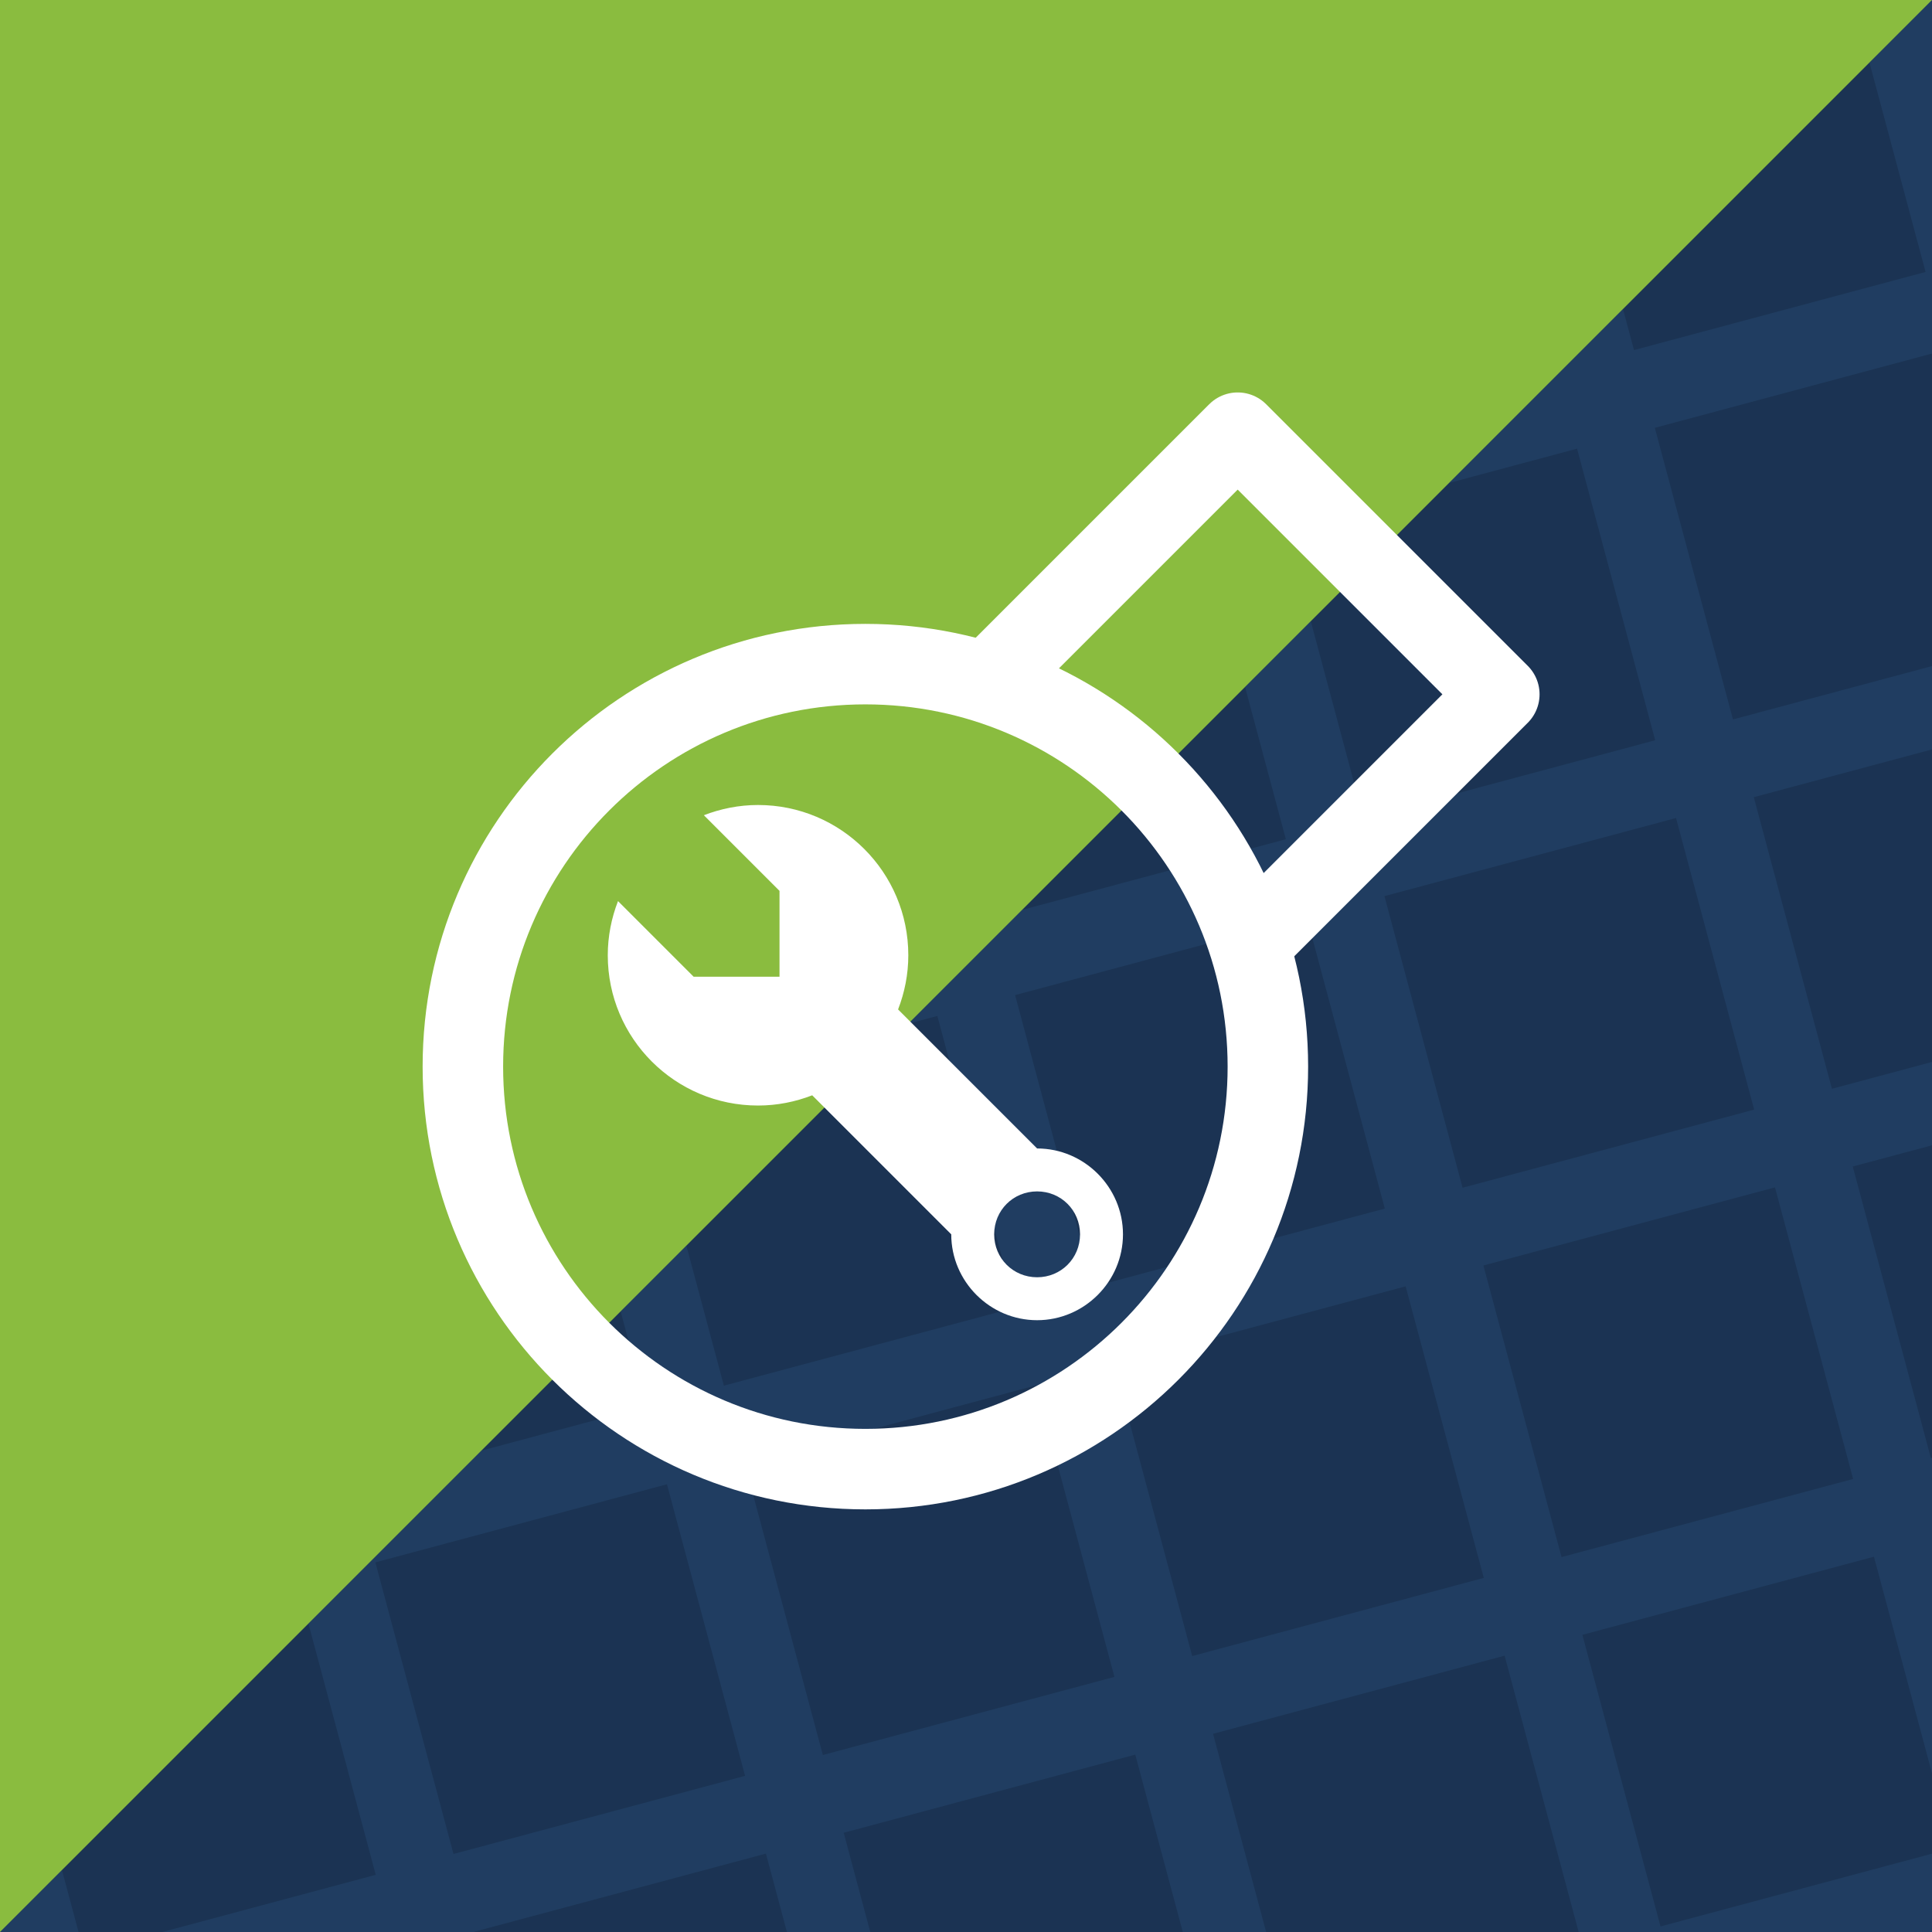
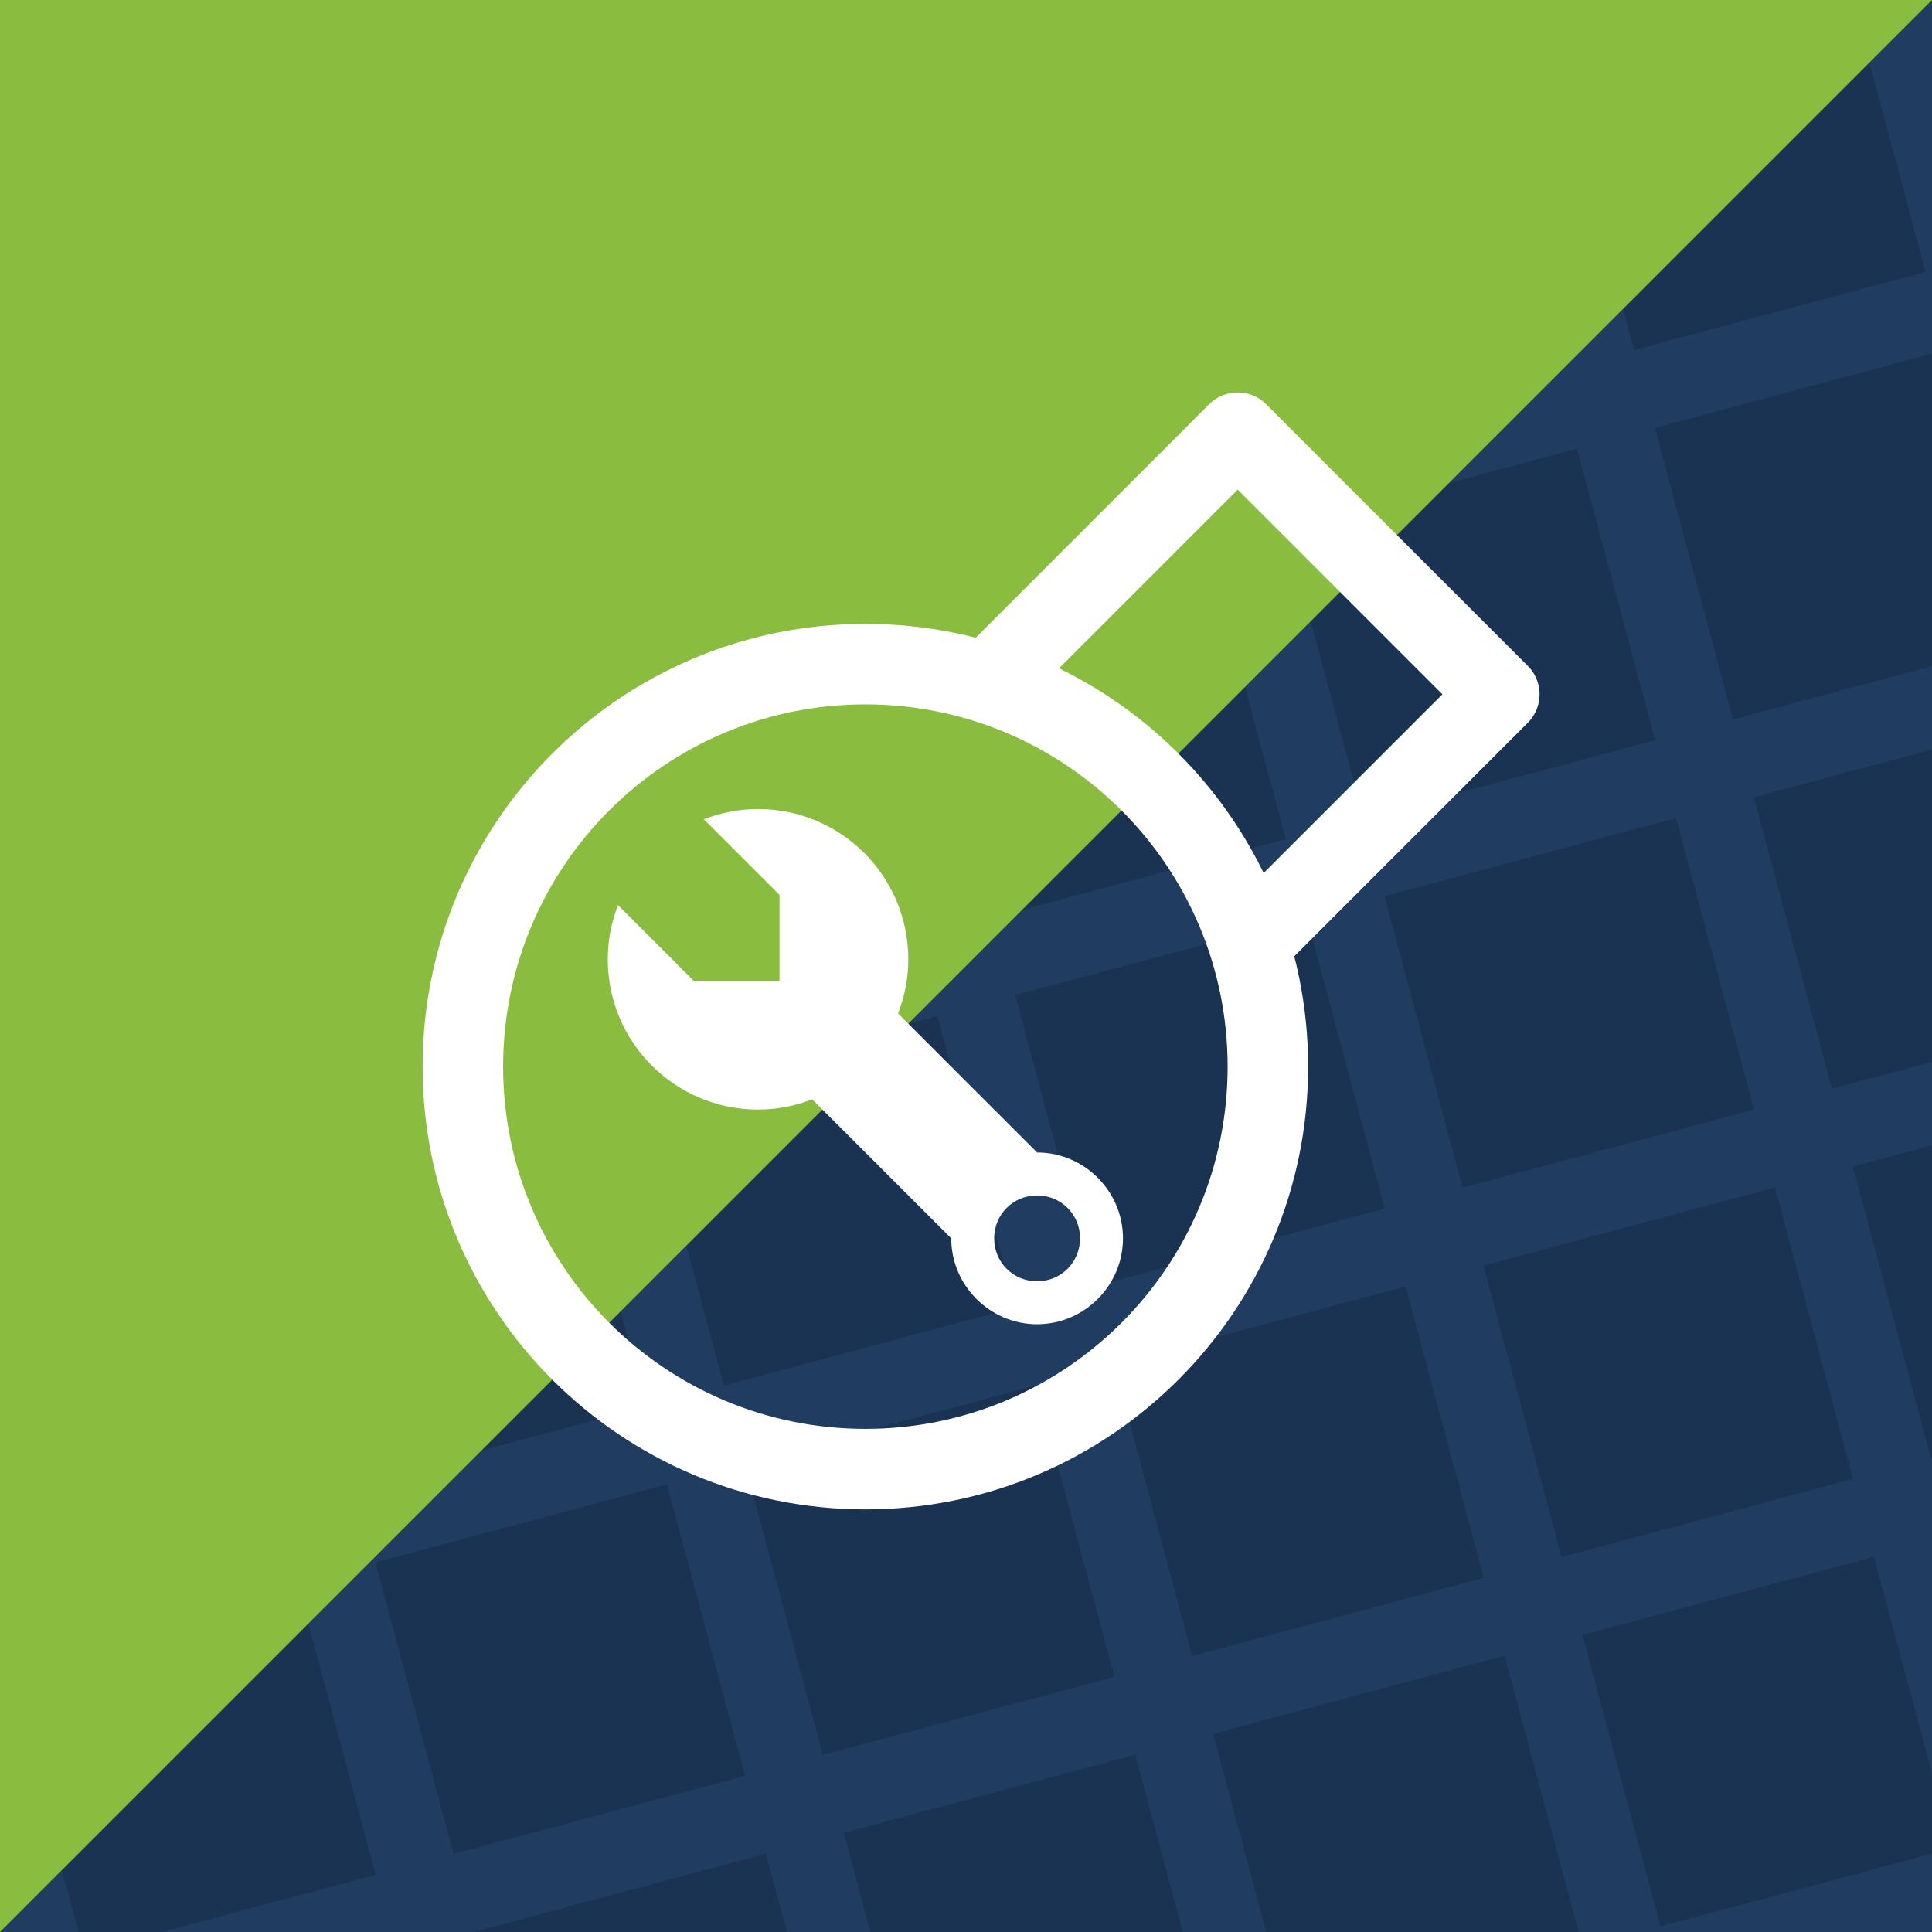
- <svg xmlns="http://www.w3.org/2000/svg" width="480" height="480" id="screenshot-2859bc13-a540-80c4-8008-6a9b6575db4c" viewBox="0 0 480 480" fill="none" version="1.1">
-   <g id="shape-2859bc13-a540-80c4-8008-6a9b6575db4c" height="480" width="480" rx="0" ry="0" style="opacity: 1; fill: rgb(0, 0, 0);">
-     <g id="shape-2859bc13-a540-80c4-8008-6a9b6575db4d" style="display: none;">
-       <g class="fills" id="fills-2859bc13-a540-80c4-8008-6a9b6575db4d">
-         <rect width="480" height="480" x="0" transform="matrix(1, 0, 0, 1, 0, 0)" style="cursor: default; fill: none;" ry="0" fill="none" rx="0" y="0" />
+ <svg xmlns="http://www.w3.org/2000/svg" width="480" height="480" id="screenshot-d6d17eaf-1442-805e-8008-6bd5cb86923d" viewBox="-0 0 480 480" fill="none" version="1.1">
+   <g id="shape-d6d17eaf-1442-805e-8008-6bd5cb86923d" width="480" height="480" rx="0" ry="0" style="fill: rgb(0, 0, 0);">
+     <g id="shape-d6d17eaf-1442-805e-8008-6bd5cb9f9672" style="display: none;">
+       <g class="fills" id="fills-d6d17eaf-1442-805e-8008-6bd5cb9f9672">
+         <rect width="480" height="480" x="0" transform="matrix(1, 0, 0, 1, 0, 0)" style="fill: none;" ry="0" fill="none" rx="0" y="0" />
      </g>
    </g>
-     <g id="shape-2859bc13-a540-80c4-8008-6a9b6575db4e">
-       <g class="fills" id="fills-2859bc13-a540-80c4-8008-6a9b6575db4e">
-         <rect rx="0" ry="0" x="0" y="0" transform="matrix(1, 0, 0, 1, 0, 0)" width="480" height="480" style="cursor: default; fill: rgb(138, 188, 63);" />
-       </g>
-     </g>
-     <g id="shape-2859bc13-a540-80c4-8008-6a9b6575db4f">
-       <g class="fills" id="fills-2859bc13-a540-80c4-8008-6a9b6575db4f">
-         <path d="M480,0L480,0L480,480L-0,480L480,0" style="cursor: default; fill: rgb(27, 51, 83);" />
-       </g>
-     </g>
-     <g id="shape-2859bc13-a540-80c4-8008-6a9b96c2f6f5" style="opacity: 0.2;">
-       <g class="fills" id="fills-2859bc13-a540-80c4-8008-6a9b96c2f6f5">
-         <path d="M480,440.57L465.581,386.759L393.137,406.17L412.548,478.615L480,460.541L480,480L392.214,480L373.818,411.346L301.374,430.758L314.568,480L293.863,480L282.055,435.934L209.611,455.345L216.217,480L195.511,480L190.292,460.522L117.848,479.933L117.866,480L40.326,480L93.353,465.791L76.628,403.372L119.59,360.41L160.528,349.441L154.195,325.805L170.525,309.475L179.847,344.264L252.291,324.853L232.88,252.408L225.656,254.344L253.941,226.059L319.466,208.502L309.329,170.671L325.659,154.341L338.785,203.326L411.229,183.914L391.818,111.469L360.007,119.993L403.227,76.773L405.96,86.975L478.405,67.563L464.464,15.536L480,0L480,0L480,87.841L411.136,106.293L430.548,178.738L480,165.487L480,186.193L435.724,198.056L455.136,270.501L480,263.838L480,284.544L460.312,289.819L479.724,362.264L480,362.19L480,440.57M416.406,203.232L343.961,222.644L363.373,295.089L435.817,275.677L416.406,203.232M440.993,294.996L368.549,314.407L387.96,386.852L460.405,367.44L440.993,294.996M324.643,227.82L252.198,247.232L271.61,319.677L344.054,300.265L324.643,227.82M349.23,319.583L276.786,338.995L296.197,411.439L368.642,392.028L349.23,319.583M257.467,344.171L185.023,363.583L204.435,436.027L276.879,416.616L257.467,344.171M165.705,368.759L93.26,388.17L112.672,460.615L185.116,441.204L165.705,368.759M15.391,464.609L19.514,480L0,480L15.391,464.609" style="fill: rgb(51, 102, 153);" />
-       </g>
-     </g>
-     <g id="shape-2859bc13-a540-80c4-8008-6a9b6575db50">
-       <g class="fills" id="fills-2859bc13-a540-80c4-8008-6a9b6575db50">
-         <path d="M151,237.333C151,257.952,167.715,274.667,188.333,274.667C193.084,274.667,197.612,273.743,201.792,272.125L236.333,306.667C236.333,318.386,245.948,328,257.667,328C269.386,328,279,318.386,279,306.667C279,294.948,269.386,285.333,257.667,285.333L223.125,250.792C224.743,246.612,225.667,242.084,225.667,237.333C225.667,216.715,208.952,200,188.333,200C183.581,200,179.056,200.926,174.875,202.542L193.667,221.333L193.667,242.667L172.333,242.667L153.542,223.875C151.926,228.056,151,232.581,151,237.333ZM247,306.667C247,300.711,251.711,296,257.667,296C263.622,296,268.333,300.711,268.333,306.667C268.333,312.622,263.622,317.333,257.667,317.333C251.711,317.333,247,312.622,247,306.667Z" style="fill: rgb(255, 255, 255);" />
-       </g>
-     </g>
-     <g id="shape-2859bc13-a540-80c4-8008-6a9b6575db51">
-       <g class="fills" id="fills-2859bc13-a540-80c4-8008-6a9b6575db51">
-         <path d="M247.5,167.5L307.5,107.5L372.5,172.5L312.5,232.5" stroke-linejoin="round" fill="none" style="cursor: default; fill: none;" />
-       </g>
-       <g stroke-linejoin="round" fill="none" id="strokes-d94ffbe6-d4a2-80a9-8008-6a9bc35d3432-2859bc13-a540-80c4-8008-6a9b6575db51" class="strokes" style="cursor: default;">
-         <g class="stroke-shape">
-           <path d="M247.5,167.5L307.5,107.5L372.5,172.5L312.5,232.5" style="fill: none; stroke-width: 20; stroke: rgb(255, 255, 255); stroke-opacity: 1;" />
+     <g id="shape-d6d17eaf-1442-805e-8008-6bd5cb9f9673" rx="0" ry="0" style="fill: rgb(0, 0, 0);">
+       <g id="shape-d6d17eaf-1442-805e-8008-6bd5cba3d317" style="opacity: 1;">
+         <g class="fills" id="fills-d6d17eaf-1442-805e-8008-6bd5cba3d317">
+           <rect width="480" height="480" class="fills" x="0" transform="matrix(1, 0, 0, 1, 0, 0)" style="cursor: default; fill: rgb(138, 188, 63);" ry="0" rx="0" y="0" />
        </g>
      </g>
-     </g>
-     <g id="shape-2859bc13-a540-80c4-8008-6a9b6575db52">
-       <g class="fills" id="fills-2859bc13-a540-80c4-8008-6a9b6575db52">
-         <ellipse cx="215" cy="265" rx="100" ry="100" transform="matrix(1, 0, 0, 1, 0, 0)" fill="none" style="cursor: default; fill: none;" />
+       <g id="shape-d6d17eaf-1442-805e-8008-6bd5cba8395e" style="opacity: 1;">
+         <g class="fills" id="fills-d6d17eaf-1442-805e-8008-6bd5cba8395e">
+           <path d="M480,0L480,0L480,480L-0,480L480,0" class="fills" style="cursor: default; fill: rgb(27, 51, 83);" />
+         </g>
      </g>
-       <g fill="none" id="strokes-d94ffbe6-d4a2-80a9-8008-6a9bc35e2462-2859bc13-a540-80c4-8008-6a9b6575db52" class="strokes" style="cursor: default;">
-         <g class="stroke-shape">
-           <ellipse cx="215" cy="265" rx="100" ry="100" transform="matrix(1, 0, 0, 1, 0, 0)" style="fill: none; stroke-width: 20; stroke: rgb(255, 255, 255); stroke-opacity: 1;" />
+       <g id="shape-d6d17eaf-1442-805e-8008-6bd5cba8395f" rx="0" ry="0" style="fill: rgb(0, 0, 0);">
+         <g id="shape-d6d17eaf-1442-805e-8008-6bd5cba83960" style="opacity: 0.2;">
+           <g class="fills" id="fills-d6d17eaf-1442-805e-8008-6bd5cba83960">
+             <path d="M480,440.57L465.581,386.759L393.137,406.17L412.548,478.615L480,460.541L480,480L392.214,480L373.818,411.346L301.374,430.758L314.568,480L293.863,480L282.055,435.934L209.611,455.345L216.217,480L195.511,480L190.292,460.522L117.848,479.933L117.866,480L40.326,480L93.353,465.791L76.628,403.372L119.59,360.41L160.528,349.441L154.195,325.805L170.525,309.475L179.847,344.264L252.291,324.853L232.88,252.408L225.656,254.344L253.941,226.059L319.466,208.502L309.329,170.671L325.659,154.341L338.785,203.326L411.229,183.914L391.818,111.469L360.007,119.993L403.227,76.773L405.96,86.975L478.405,67.563L464.464,15.536L480,0L480,0L480,87.841L411.136,106.293L430.548,178.738L480,165.487L480,186.193L435.724,198.056L455.136,270.501L480,263.838L480,284.544L460.312,289.819L479.724,362.264L480,362.19L480,440.57M416.406,203.232L343.961,222.644L363.373,295.089L435.817,275.677L416.406,203.232M440.993,294.996L368.549,314.407L387.96,386.852L460.405,367.44L440.993,294.996M324.643,227.82L252.198,247.232L271.61,319.677L344.054,300.265L324.643,227.82M349.23,319.583L276.786,338.995L296.197,411.439L368.642,392.028L349.23,319.583M257.467,344.171L185.023,363.583L204.435,436.027L276.879,416.616L257.467,344.171M165.705,368.759L93.26,388.17L112.672,460.615L185.116,441.204L165.705,368.759M15.391,464.609L19.514,480L0,480L15.391,464.609" class="fills" style="fill: rgb(51, 102, 153);" />
+           </g>
+         </g>
+       </g>
+       <g id="shape-d6d17eaf-1442-805e-8008-6bd5cba83961" style="opacity: 1;">
+         <g class="fills" id="fills-d6d17eaf-1442-805e-8008-6bd5cba83961">
+           <path d="M151,238.333C151,258.952,167.715,275.667,188.333,275.667C193.084,275.667,197.612,274.743,201.792,273.125L236.333,307.667C236.333,319.386,245.948,329,257.667,329C269.386,329,279,319.386,279,307.667C279,295.948,269.386,286.333,257.667,286.333L223.125,251.792C224.743,247.612,225.667,243.084,225.667,238.333C225.667,217.715,208.952,201,188.333,201C183.581,201,179.056,201.926,174.875,203.542L193.667,222.333L193.667,243.667L172.333,243.667L153.542,224.875C151.926,229.056,151,233.581,151,238.333L151,238.333M247,307.667C247,301.711,251.711,297,257.667,297C263.622,297,268.333,301.711,268.333,307.667C268.333,313.622,263.622,318.333,257.667,318.333C251.711,318.333,247,313.622,247,307.667L247,307.667" class="fills" style="fill: rgb(255, 255, 255);" />
+         </g>
+       </g>
+       <g id="shape-d6d17eaf-1442-805e-8008-6bd5cba83962" style="opacity: 1;">
+         <g class="fills" id="fills-d6d17eaf-1442-805e-8008-6bd5cba83962">
+           <path d="M247.5,167.5L307.5,107.5L372.5,172.5L312.5,232.5" fill="none" class="fills" style="cursor: default; fill: none;" />
+         </g>
+       </g>
+       <g id="shape-d6d17eaf-1442-805e-8008-6bd5cba83963" class="strokes" rx="0" ry="0" style="fill: rgb(0, 0, 0);">
+         <g id="shape-d6d17eaf-1442-805e-8008-6bd5cba83964" style="opacity: 1;">
+           <g class="fills" id="fills-d6d17eaf-1442-805e-8008-6bd5cba83964">
+             <path d="M247.5,167.5L307.5,107.5L372.5,172.5L312.5,232.5" fill="none" stroke-linejoin="round" class="stroke-shape" style="cursor: default; fill: none;" />
+           </g>
+           <g fill="none" stroke-linejoin="round" class="strokes" id="strokes-46aaf9e3-b931-801b-8008-6bd5f4c43e21-d6d17eaf-1442-805e-8008-6bd5cba83964" style="cursor: default; fill: none;">
+             <g class="stroke-shape">
+               <path d="M247.5,167.5L307.5,107.5L372.5,172.5L312.5,232.5" style="fill: none; stroke-width: 20; stroke: rgb(255, 255, 255); stroke-opacity: 1;" />
+             </g>
+           </g>
+         </g>
+       </g>
+       <g id="shape-d6d17eaf-1442-805e-8008-6bd5cbac2fb9" style="opacity: 1;">
+         <g class="fills" id="fills-d6d17eaf-1442-805e-8008-6bd5cbac2fb9">
+           <ellipse cx="215" cy="265" rx="100" ry="100" transform="matrix(1, 0, 0, 1, 0, 0)" fill="none" class="fills" style="cursor: default; fill: none;" />
+         </g>
+       </g>
+       <g id="shape-d6d17eaf-1442-805e-8008-6bd5cbac2fba" class="strokes" rx="0" ry="0" style="fill: rgb(0, 0, 0);">
+         <g id="shape-d6d17eaf-1442-805e-8008-6bd5cbac2fbb" style="opacity: 1;">
+           <g class="fills" id="fills-d6d17eaf-1442-805e-8008-6bd5cbac2fbb">
+             <ellipse cx="215" cy="265" rx="100" ry="100" transform="matrix(1, 0, 0, 1, 0, 0)" fill="none" class="stroke-shape" style="cursor: default; fill: none;" />
+           </g>
+           <g fill="none" class="strokes" id="strokes-46aaf9e3-b931-801b-8008-6bd5f4c8730e-d6d17eaf-1442-805e-8008-6bd5cbac2fbb" style="cursor: default; fill: none;">
+             <g class="stroke-shape">
+               <ellipse cx="215" cy="265" rx="100" ry="100" transform="matrix(1, 0, 0, 1, 0, 0)" style="fill: none; stroke-width: 20; stroke: rgb(255, 255, 255); stroke-opacity: 1;" />
+             </g>
+           </g>
        </g>
      </g>
    </g>
  </g>
</svg>
